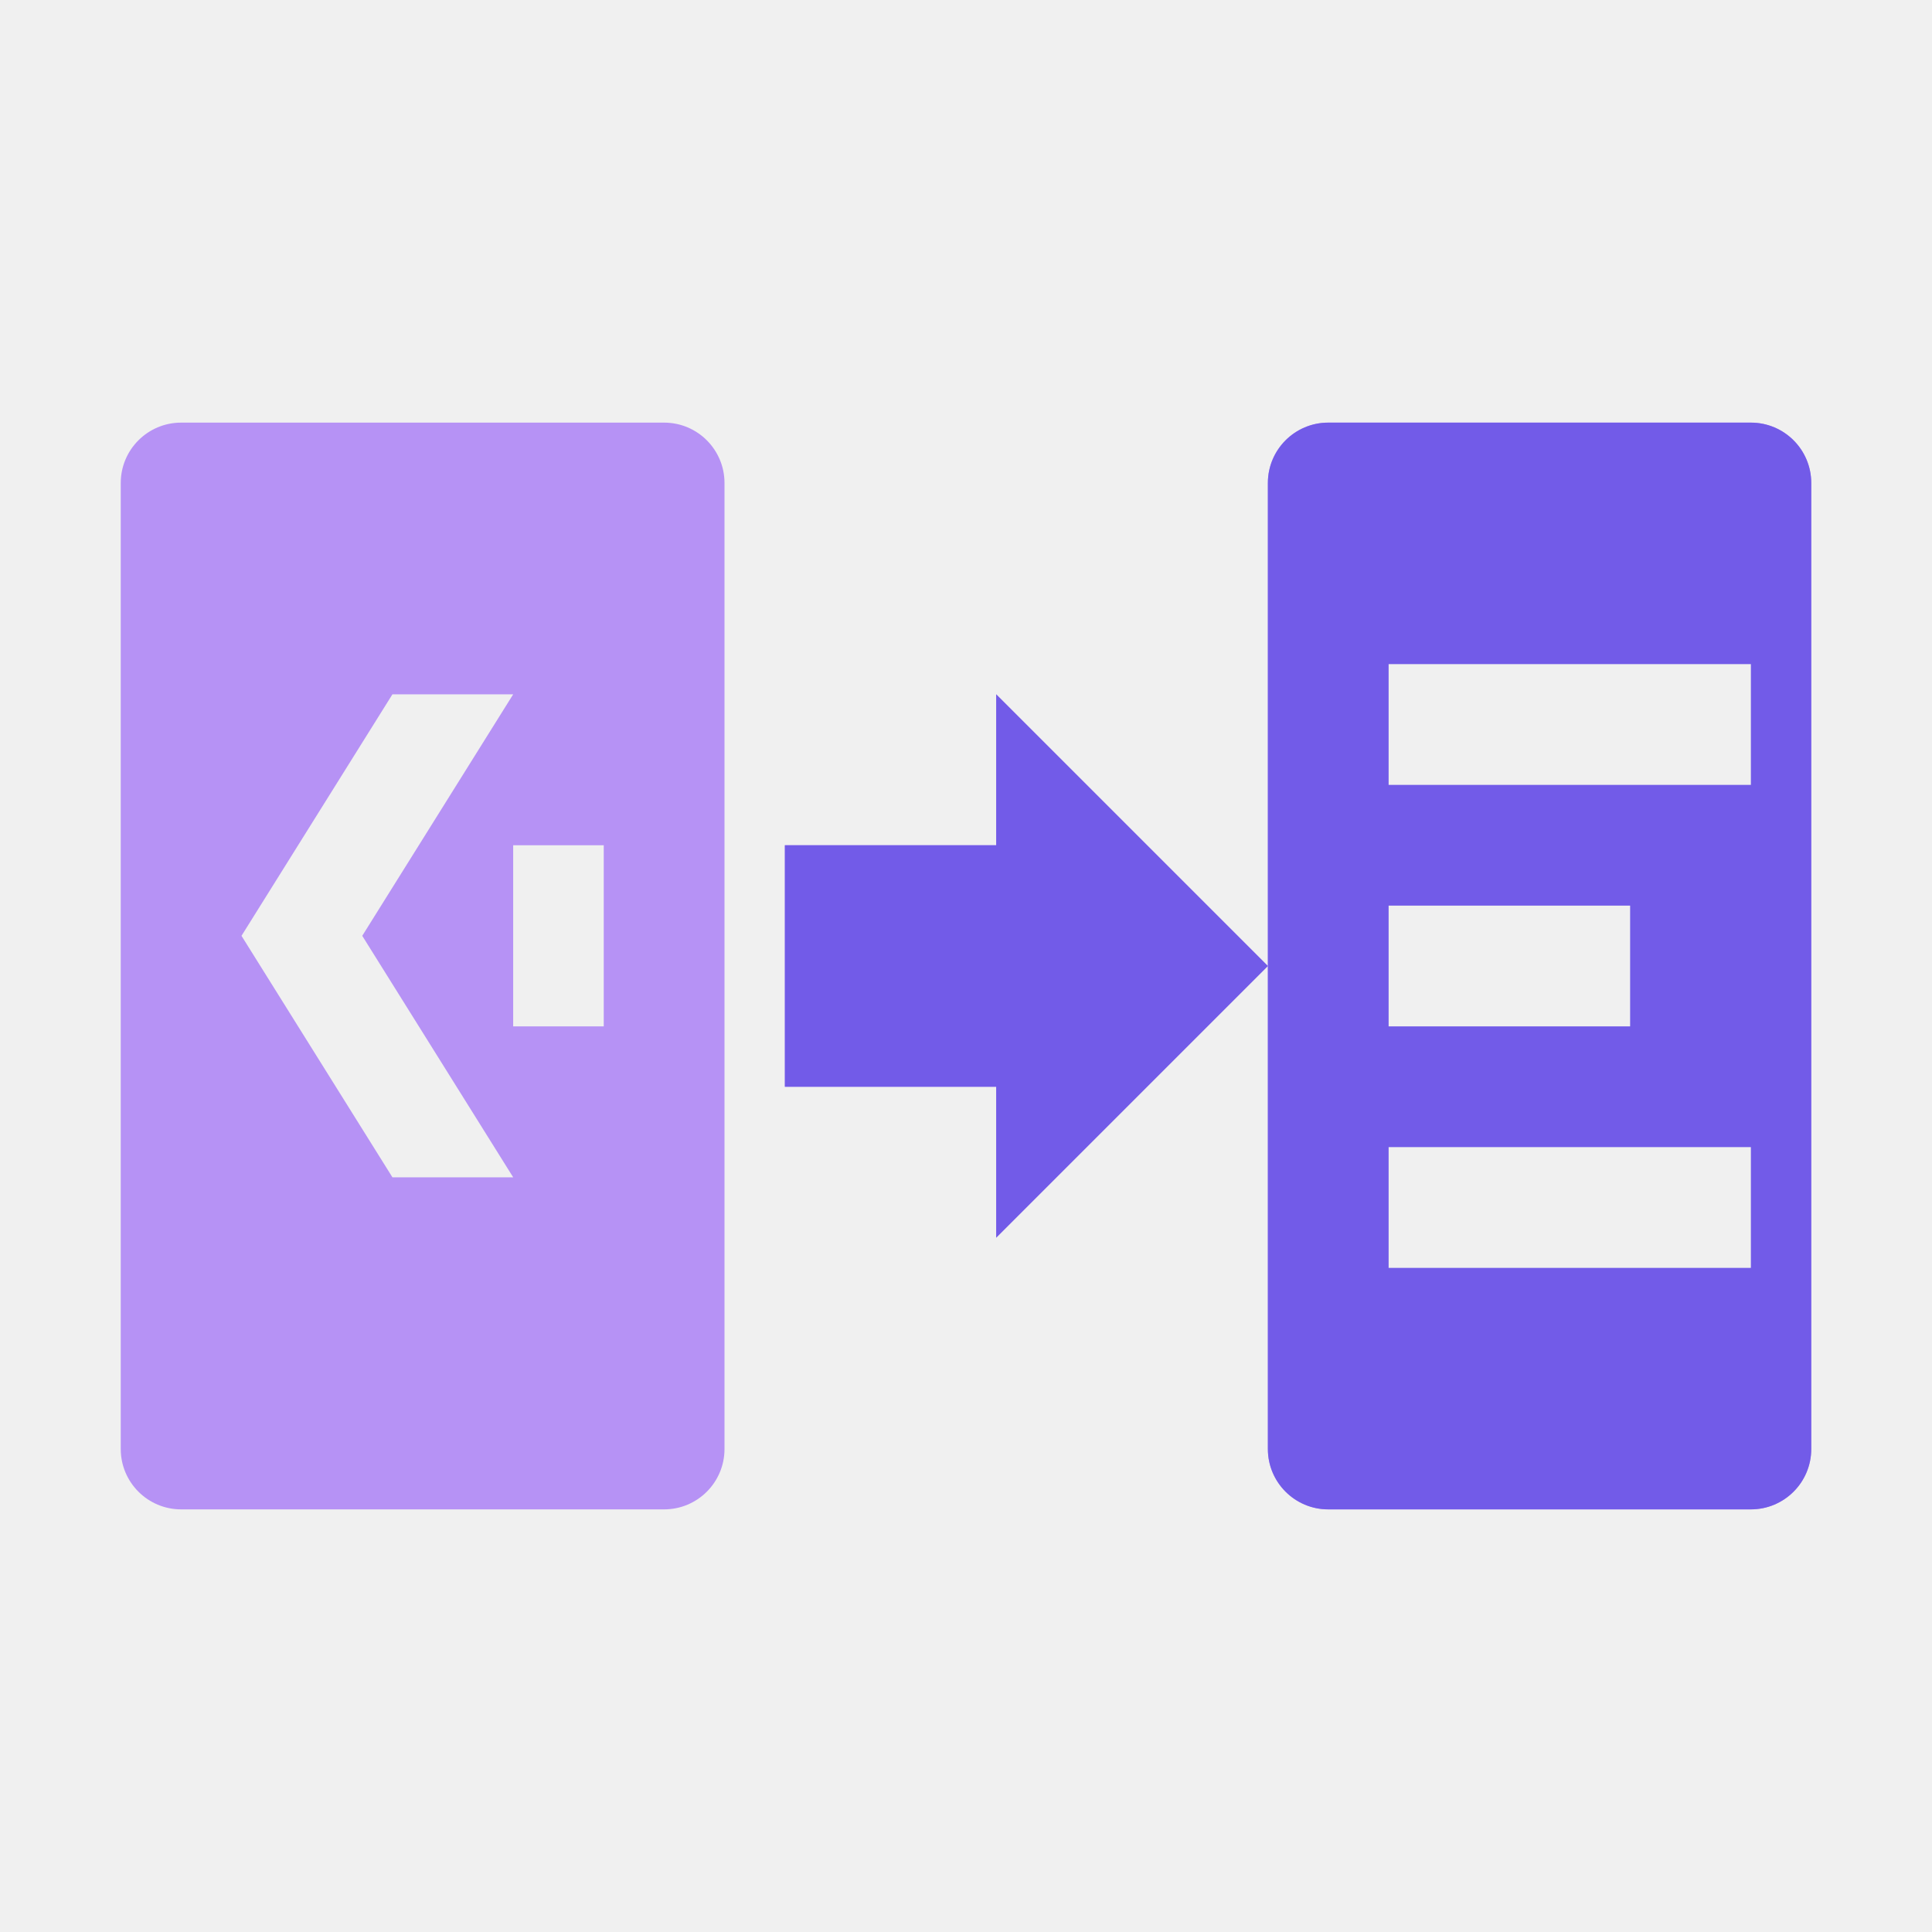
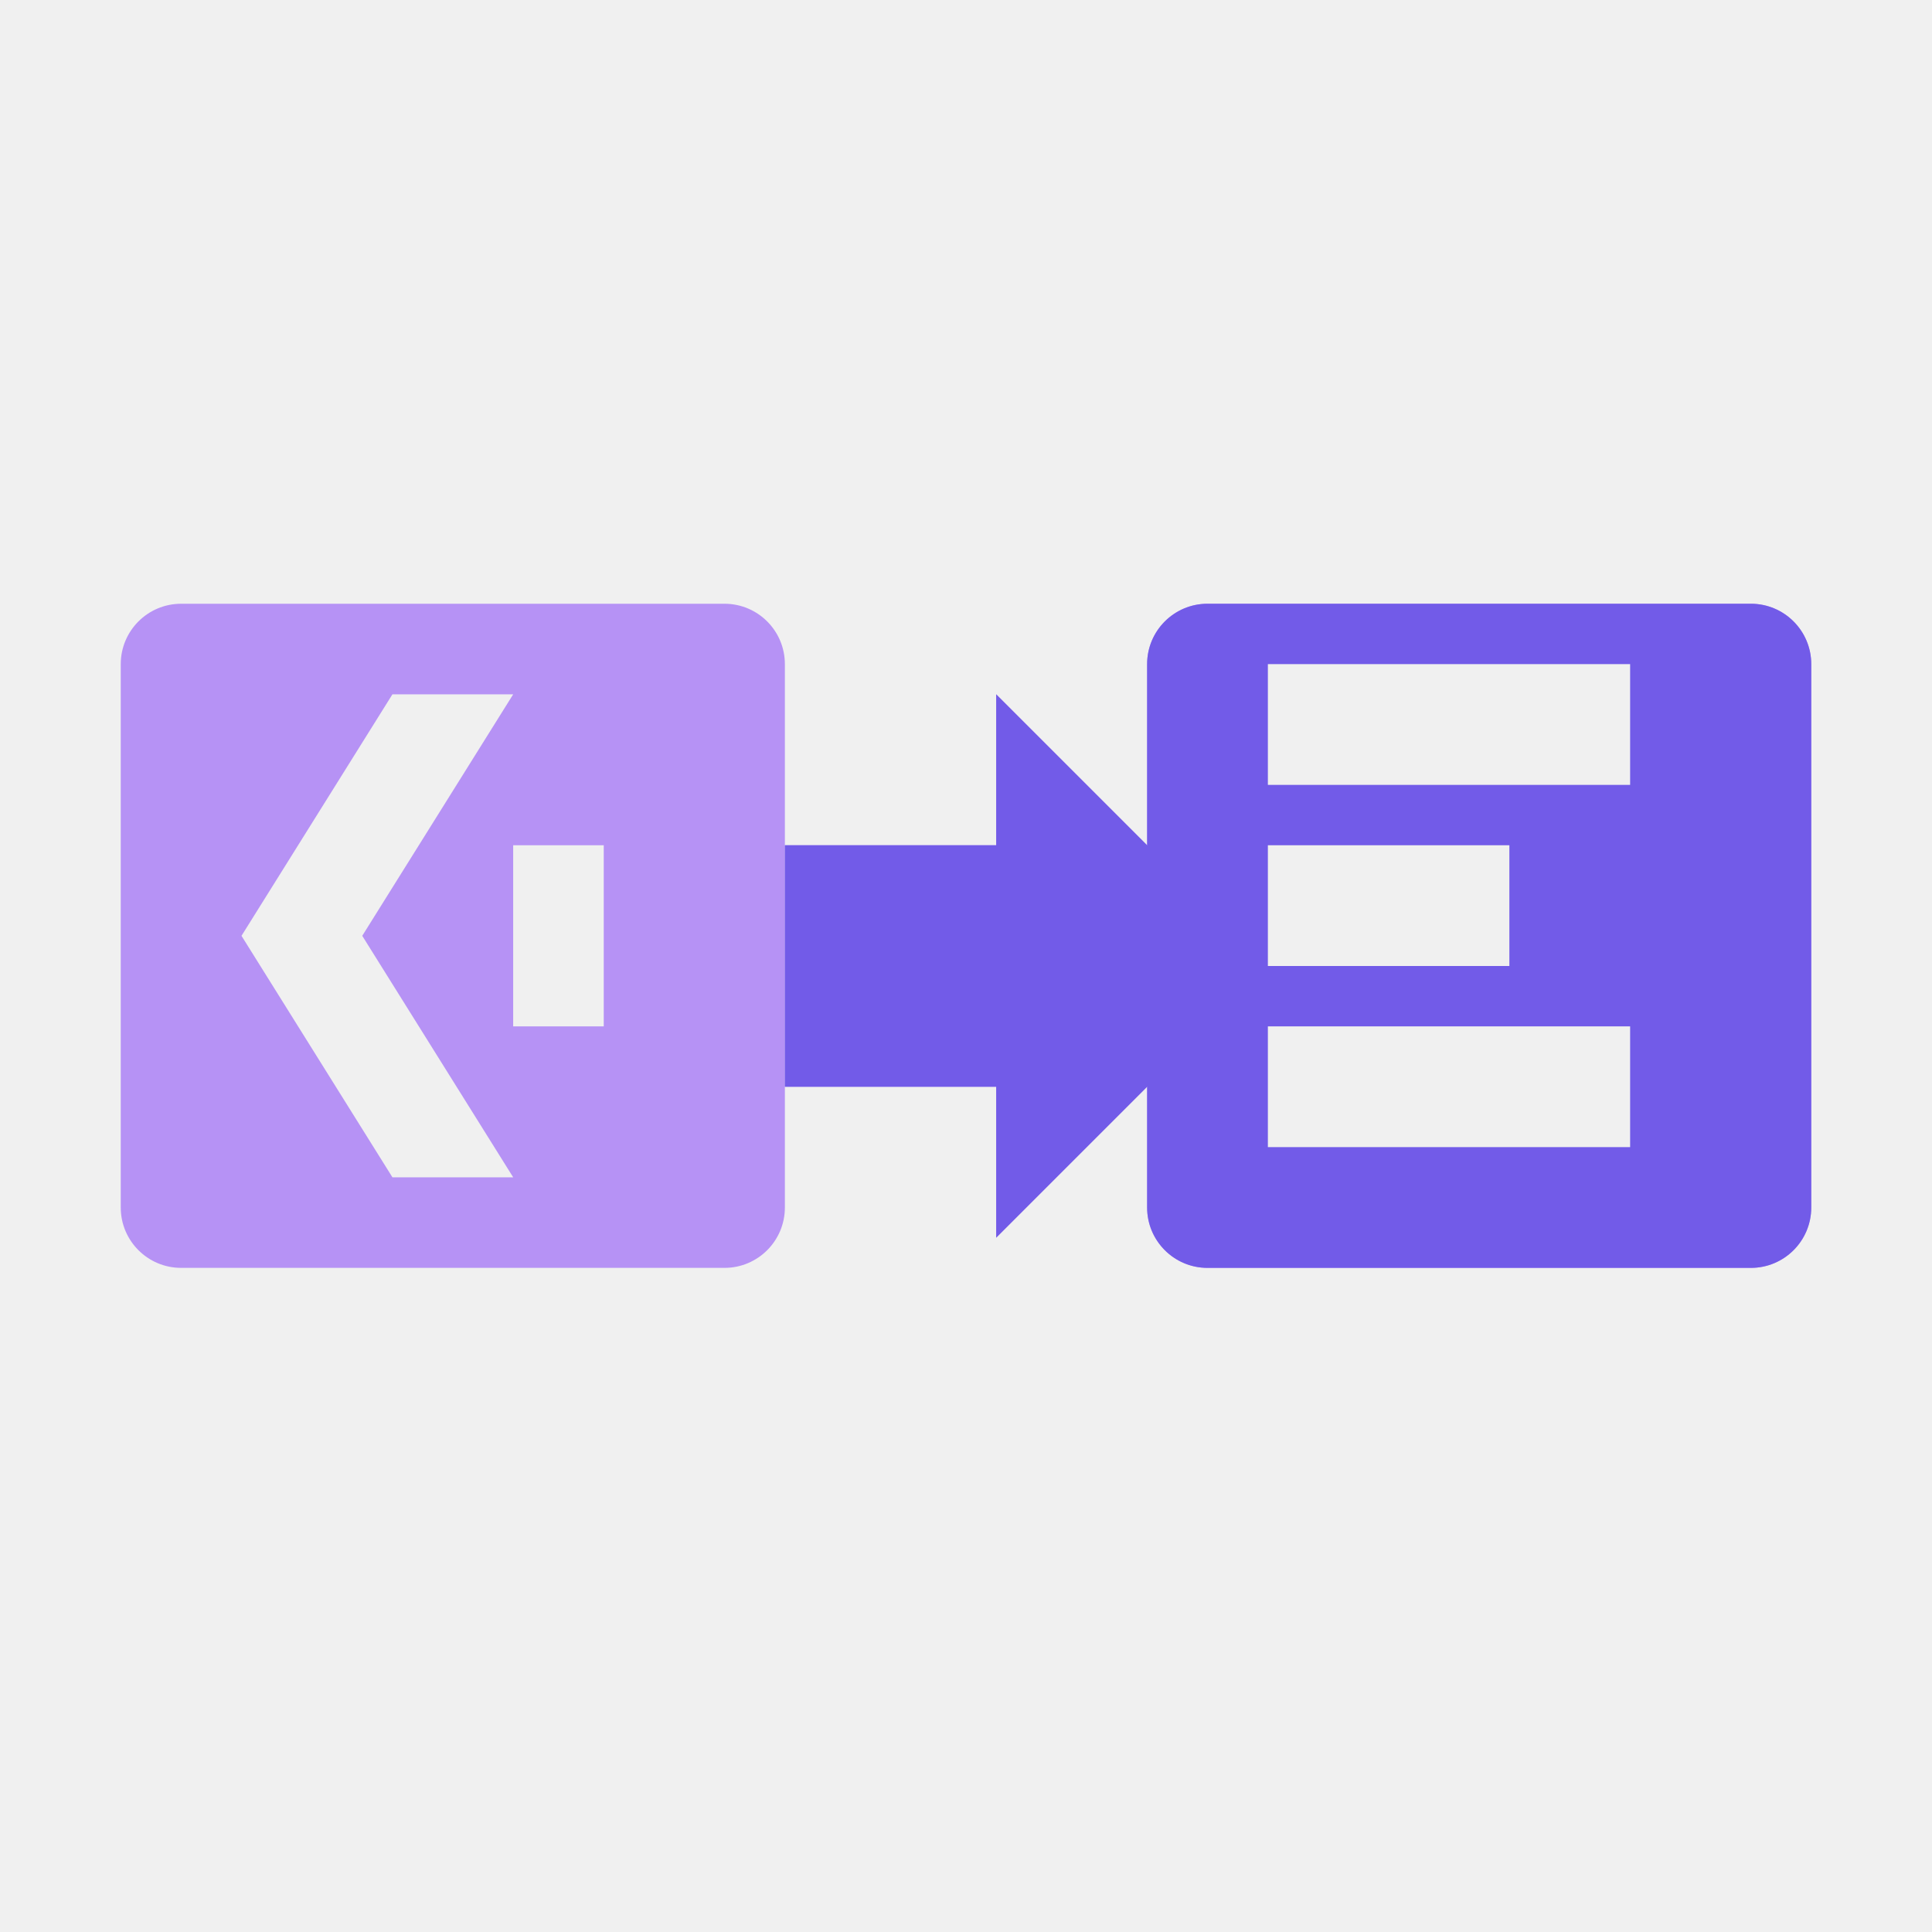
<svg xmlns="http://www.w3.org/2000/svg" viewBox="0 0 128 128" width="128" height="128">
  <defs>
    <mask id="cut" maskUnits="userSpaceOnUse" x="0" y="0" width="128" height="128">
      <rect width="128" height="128" fill="#fff" />
      <g fill="#000">
        <path d="M26 46l-10 16 10 16h8L24 62l10-16h-8Z" />
        <rect x="34" y="56" width="6" height="12" rx="0" />
-         <rect x="92" y="44" width="24" height="8" rx="0" />
-         <rect x="92" y="60" width="16" height="8" rx="0" />
-         <rect x="92" y="76" width="24" height="8" rx="0" />
+         <rect x="84" y="44" width="24" height="8" rx="0" />
+         <rect x="84" y="56" width="16" height="8" rx="0" />
+         <rect x="84" y="68" width="24" height="8" rx="0" />
      </g>
    </mask>
  </defs>
  <g mask="url(#cut)">
    <g fill="#B692F5">
-       <rect x="8" y="28" width="40" height="72" rx="4" />
+       <rect x="8" y="40" width="44" height="44" rx="4" />
      <path d="M52 56h14v-10l18 18-18 18V72H52V56Z" />
-       <rect x="84" y="28" width="36" height="72" rx="4" />
+       <rect x="76" y="40" width="44" height="44" rx="4" />
    </g>
    <g fill="#725BE8">
-       <rect x="84" y="28" width="36" height="72" rx="4" />
+       <rect x="76" y="40" width="44" height="44" rx="4" />
      <path d="M52 56h14v-10l18 18-18 18V72H52V56Z" />
    </g>
  </g>
</svg>
